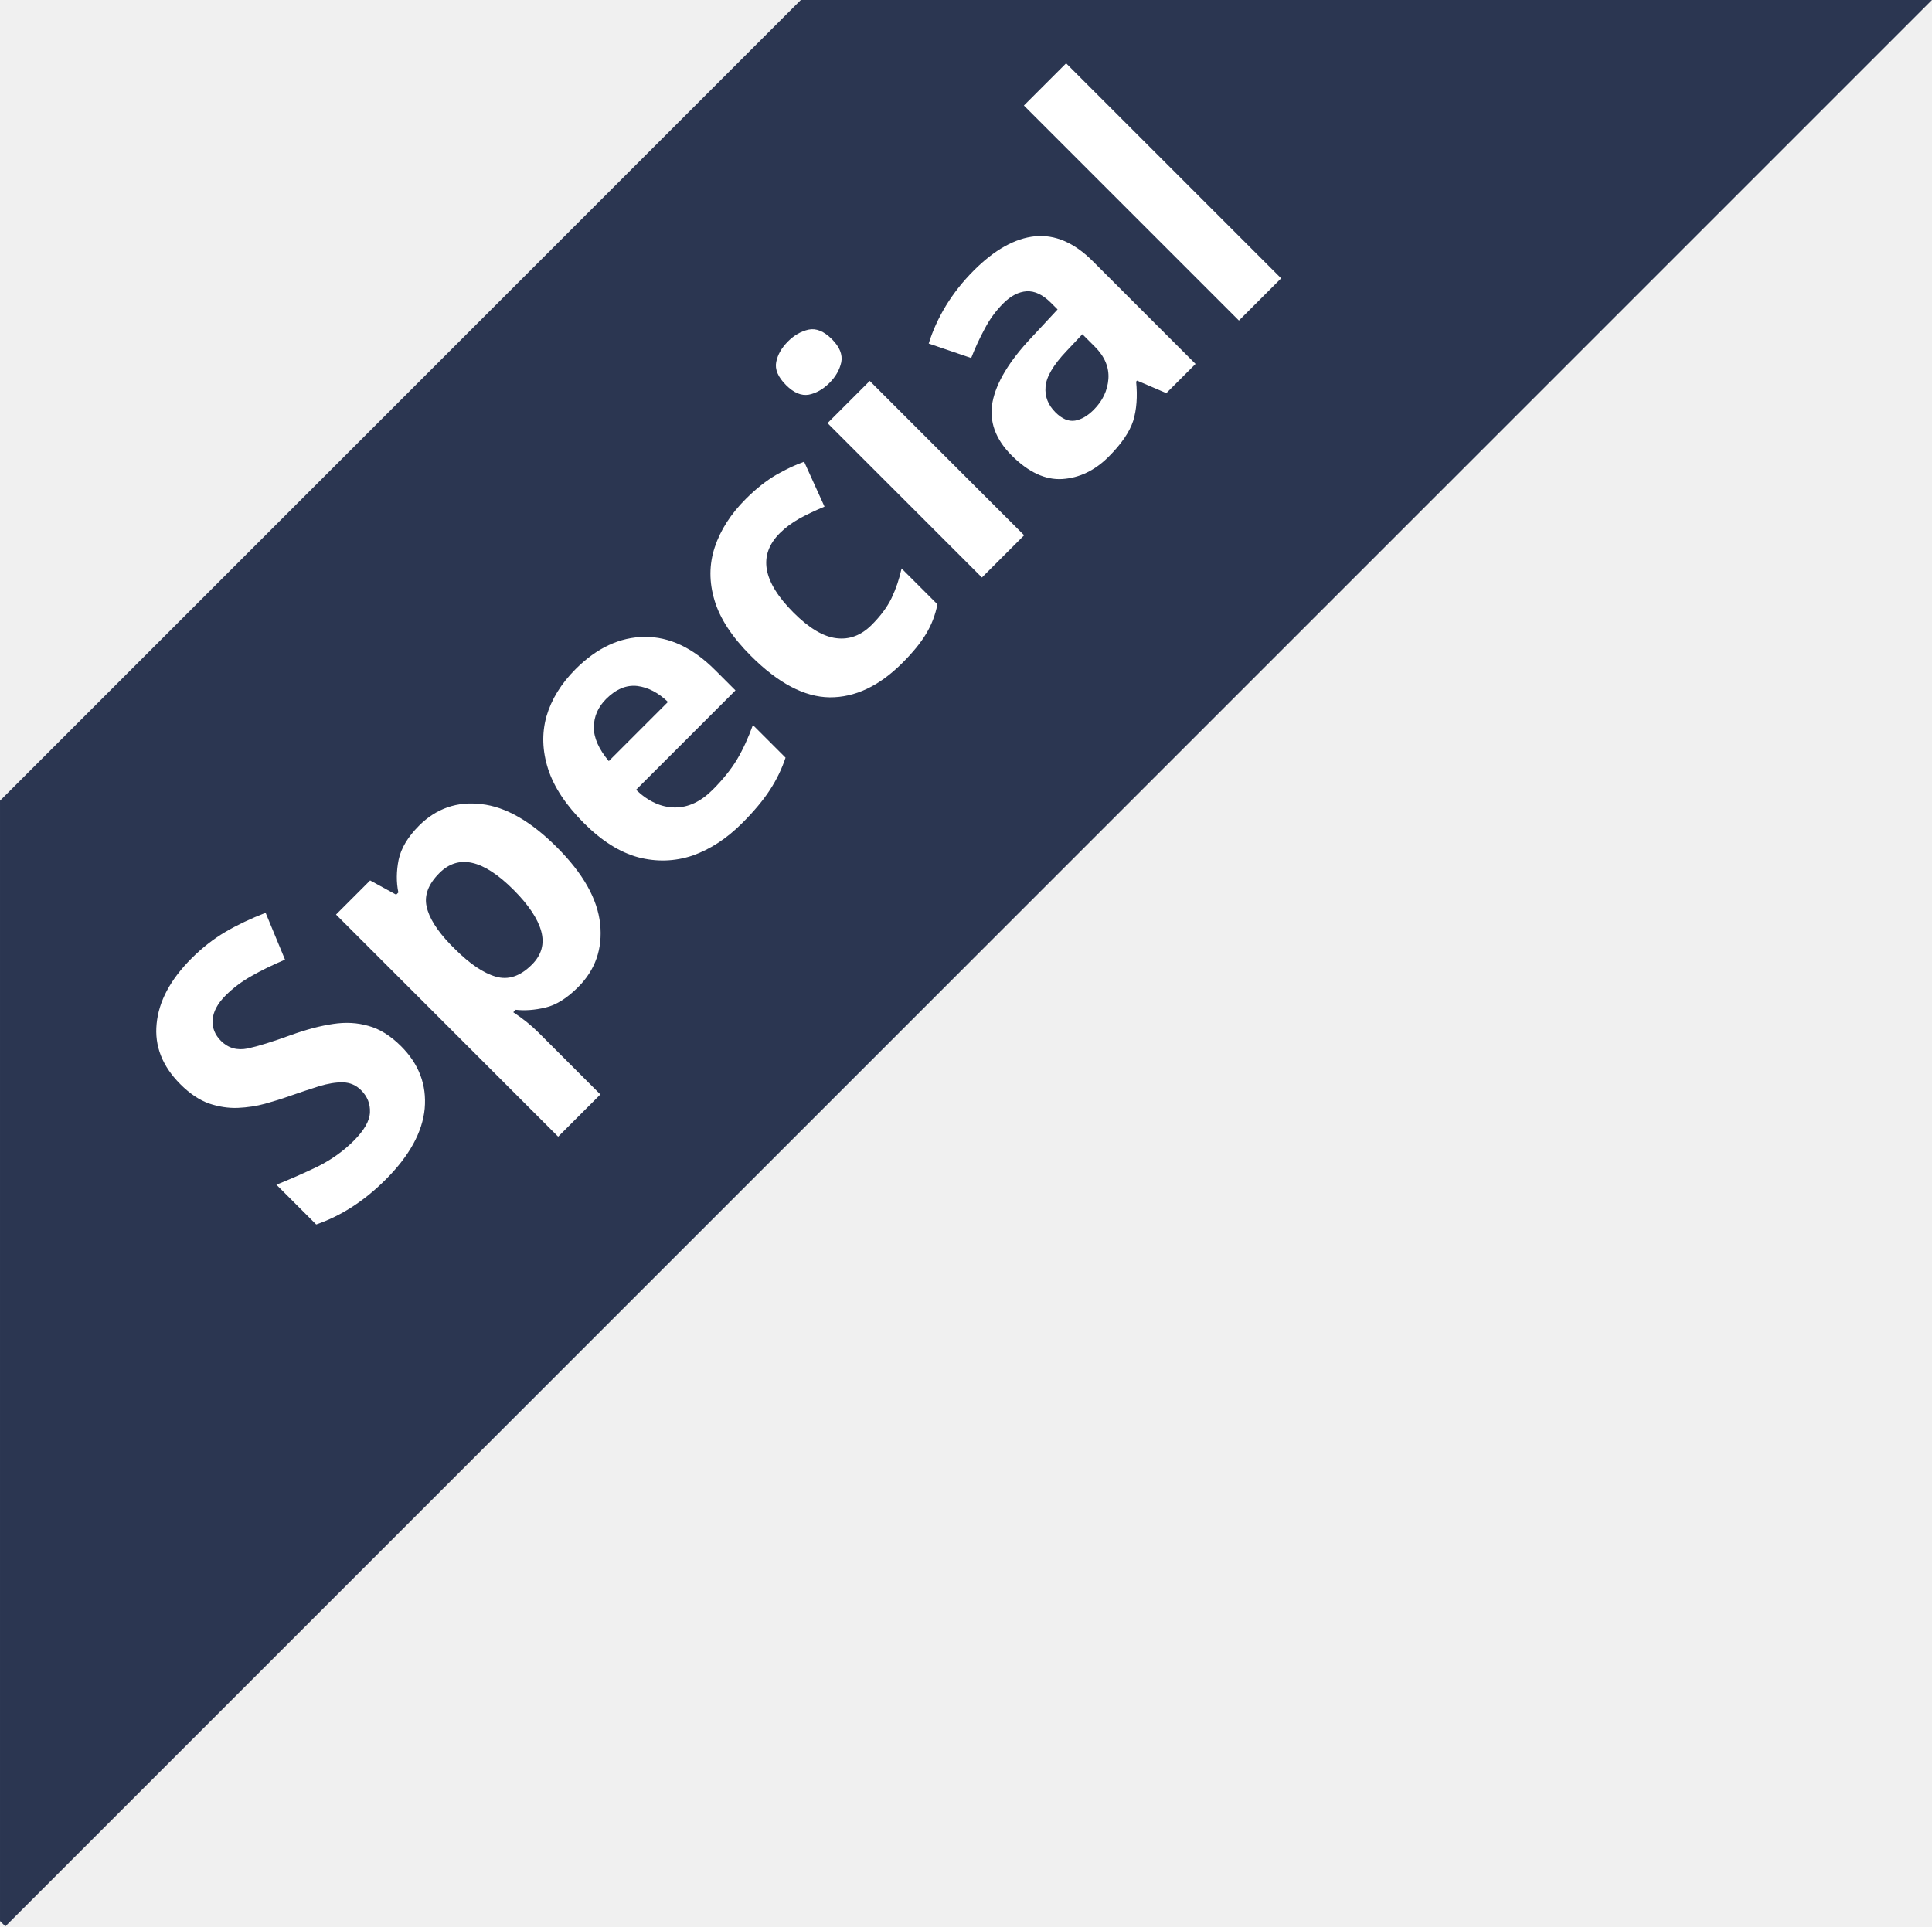
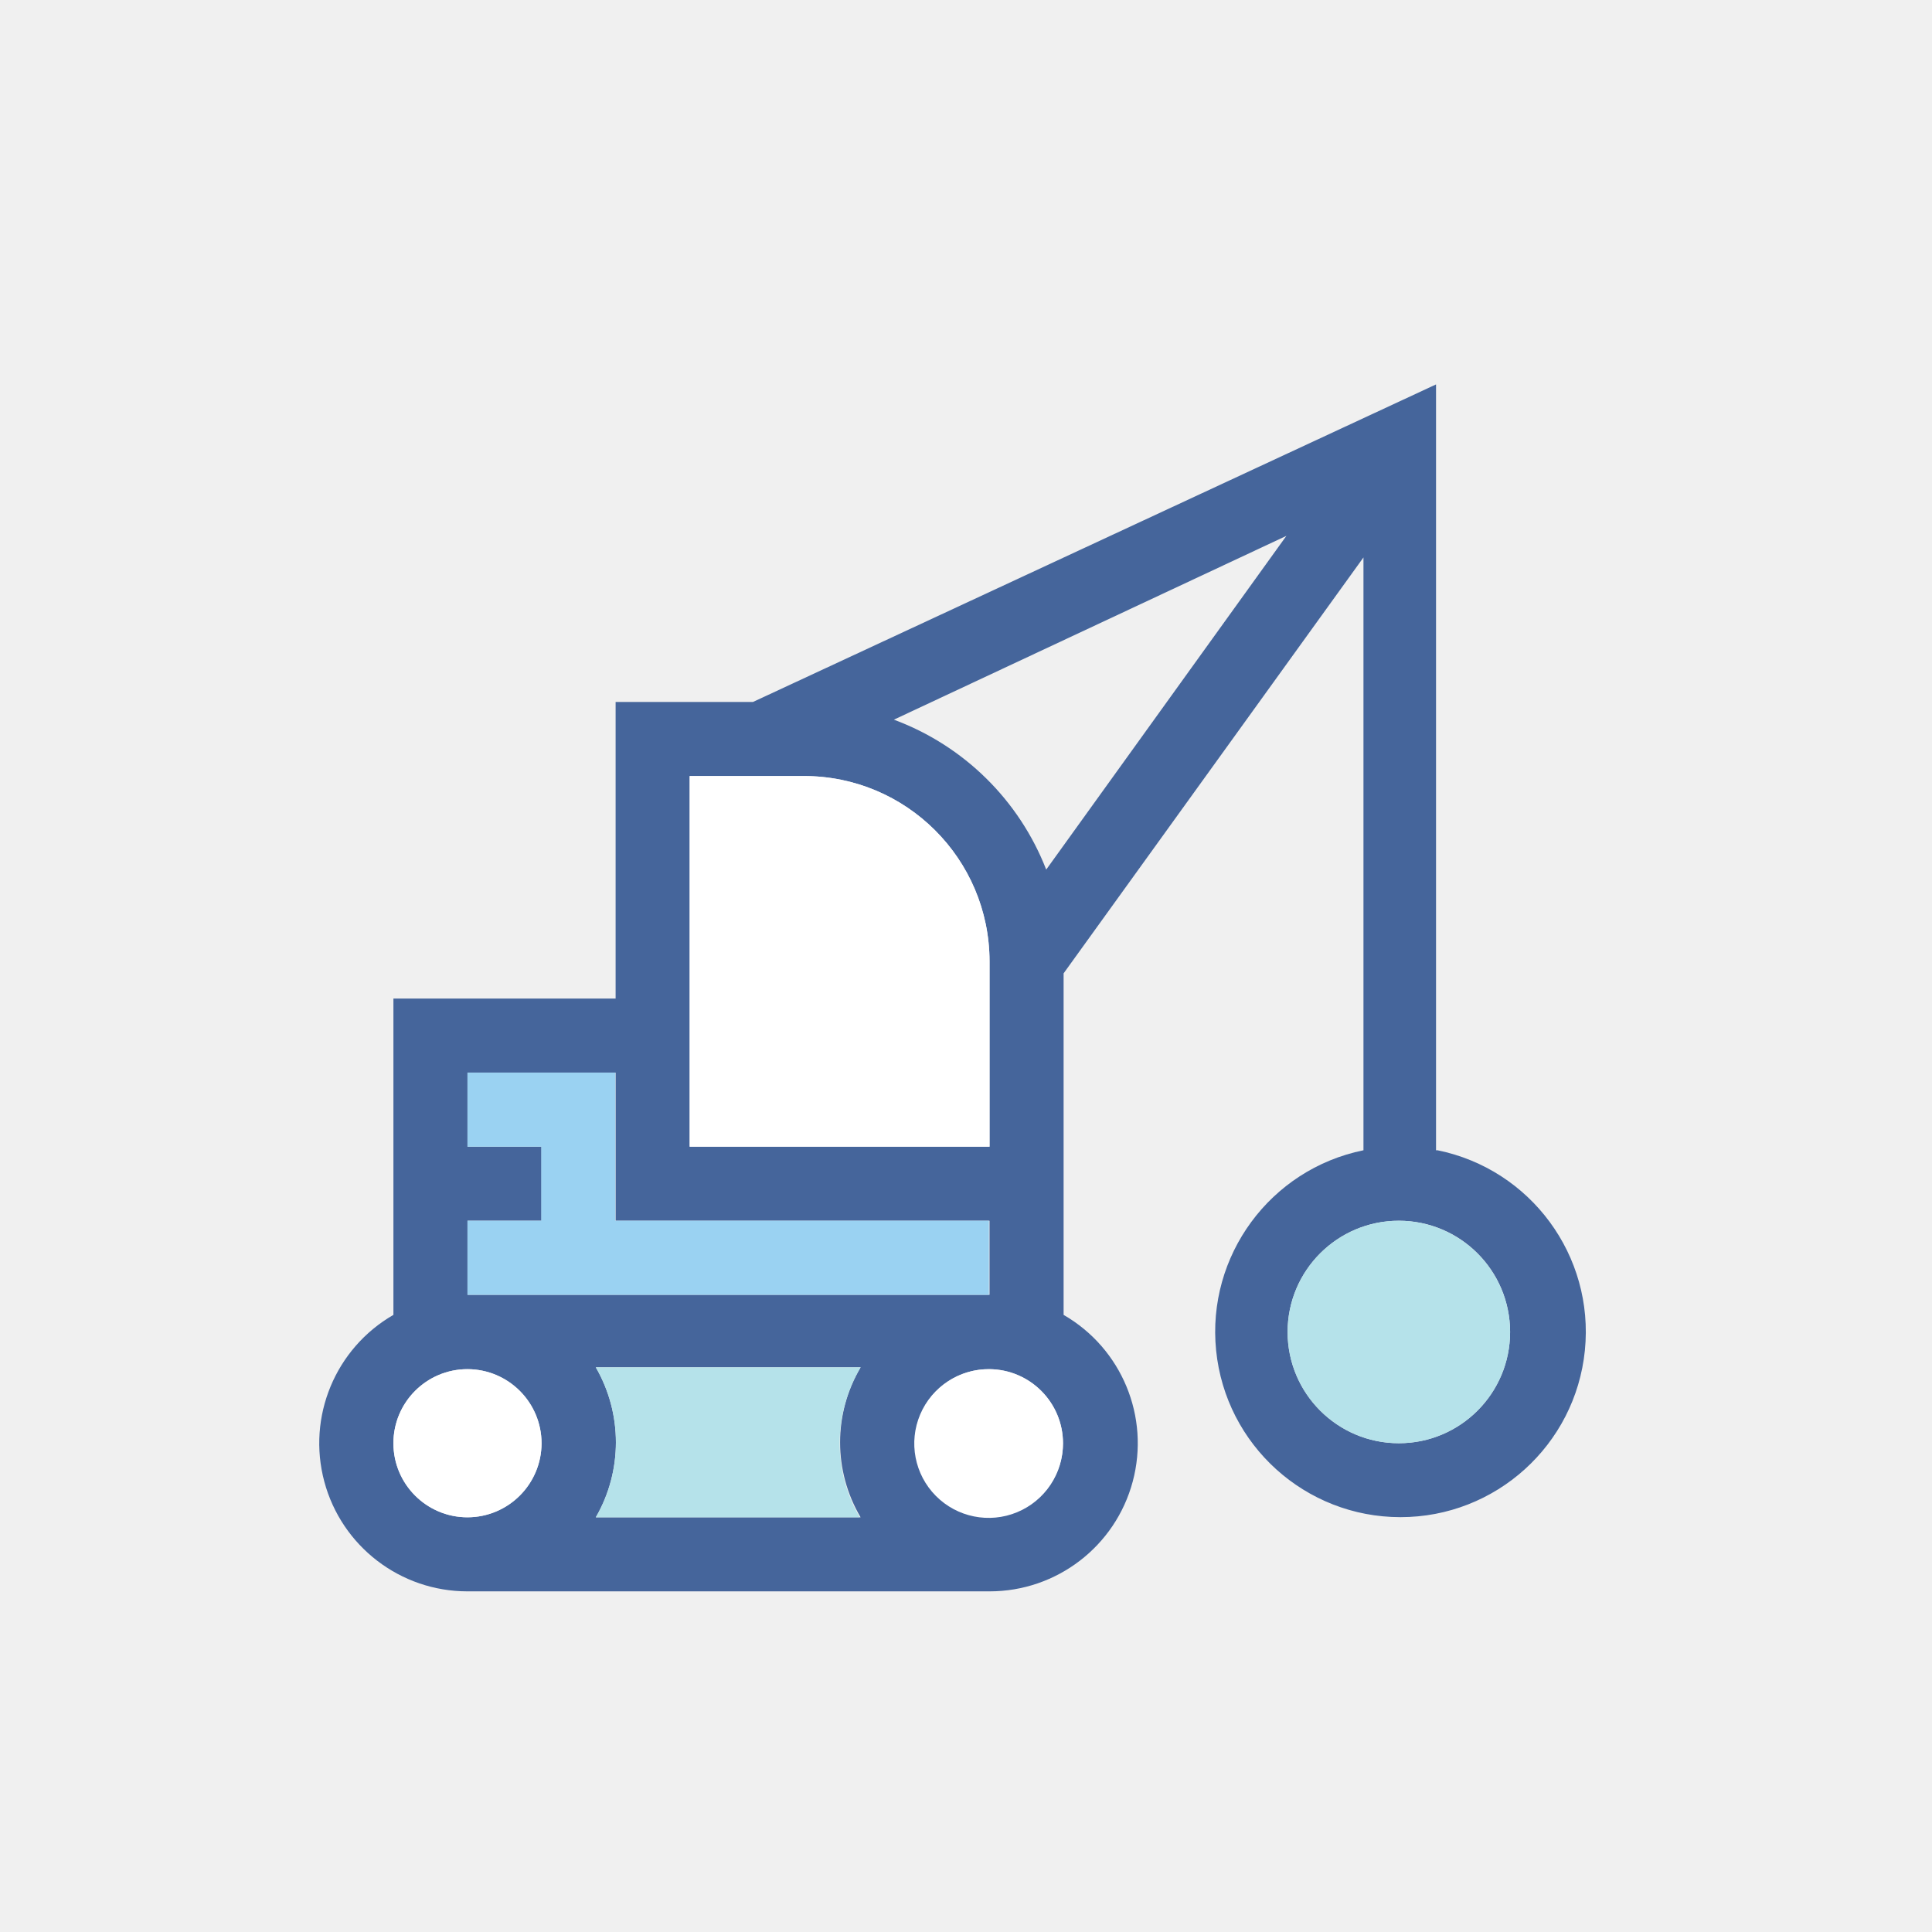
- <svg xmlns="http://www.w3.org/2000/svg" width="86.956" height="86.715" viewBox="0 0 86.956 86.715">
-   <g id="Group_5775" data-name="Group 5775" transform="translate(11998 3670)">
-     <path id="Intersection_2" data-name="Intersection 2" d="M25.216,112.19V61.759L61.26,25.715h50.912L25.457,112.43Z" transform="translate(-12023.216 -3695.715)" fill="#2b3651" />
-     <text id="Special" transform="translate(-11983.935 -3613.873) rotate(-45)" fill="#fff" font-size="18" font-family="SegoeUI-Semibold, Segoe UI" font-weight="600">
-       <tspan x="0" y="0">Special</tspan>
-     </text>
+ <svg xmlns="http://www.w3.org/2000/svg" viewBox="0 0 64.43 64.43">
+   <defs>
+     <style>.cls-1{fill:#45659b;}.cls-2{fill:#b5e2ea;}.cls-3{fill:#fff;}.cls-4{fill:#9ad2f2;}.cls-5{fill:none;}</style>
+   </defs>
+   <g id="Layer_2" data-name="Layer 2">
+     <g id="Layer_1-2" data-name="Layer 1">
+       <path class="cls-1" d="M47.89,38.36V12.82L25.11,23.41H20.53V33.3H13.12V43.85a4.94,4.94,0,0,0,2.47,9.22H33a4.94,4.94,0,0,0,2.47-9.22V32.46l10-13.87V38.36a6.18,6.18,0,1,0,2.47,0ZM23,25.88H26.8A6.19,6.19,0,0,1,33,32.06v6.18H23ZM15.59,40.71h2.47V38.24H15.59V35.77h4.94v4.94H33v2.47H15.59Zm0,9.89a2.47,2.47,0,1,1,2.47-2.47A2.48,2.48,0,0,1,15.59,50.6Zm13.11,0H19.87a5,5,0,0,0,0-5H28.7a4.91,4.91,0,0,0,0,5Zm4.28,0a2.47,2.47,0,1,1,2.47-2.47A2.48,2.48,0,0,1,33,50.6ZM34.89,29A8.7,8.7,0,0,0,29.81,24L42.9,17.87ZM46.65,48.13a3.71,3.71,0,1,1,3.71-3.71A3.71,3.71,0,0,1,46.65,48.13Z" />
+       <path class="cls-2" d="M50.36,44.42a3.71,3.71,0,1,1-3.71-3.71A3.72,3.72,0,0,1,50.36,44.42Z" />
+       <path class="cls-3" d="M35.45,48.13A2.48,2.48,0,1,1,33,45.66,2.48,2.48,0,0,1,35.45,48.13Z" />
+       <path class="cls-3" d="M18.06,48.13a2.47,2.47,0,1,1-2.47-2.47A2.48,2.48,0,0,1,18.06,48.13Z" />
+       <path class="cls-2" d="M28,48.13a4.94,4.94,0,0,0,.67,2.47H19.87a5,5,0,0,0,0-5H28.7A5,5,0,0,0,28,48.13Z" />
+       <polygon class="cls-4" points="32.98 40.71 32.98 43.18 15.59 43.18 15.59 40.71 18.05 40.71 18.05 38.24 15.59 38.24 15.59 35.77 20.52 35.77 20.52 40.71 32.98 40.71" />
+       <path class="cls-3" d="M33,32.06v6.18H23V25.88H26.8A6.19,6.19,0,0,1,33,32.06Z" />
+       <rect class="cls-5" width="64.43" height="64.43" />
+     </g>
  </g>
</svg>
